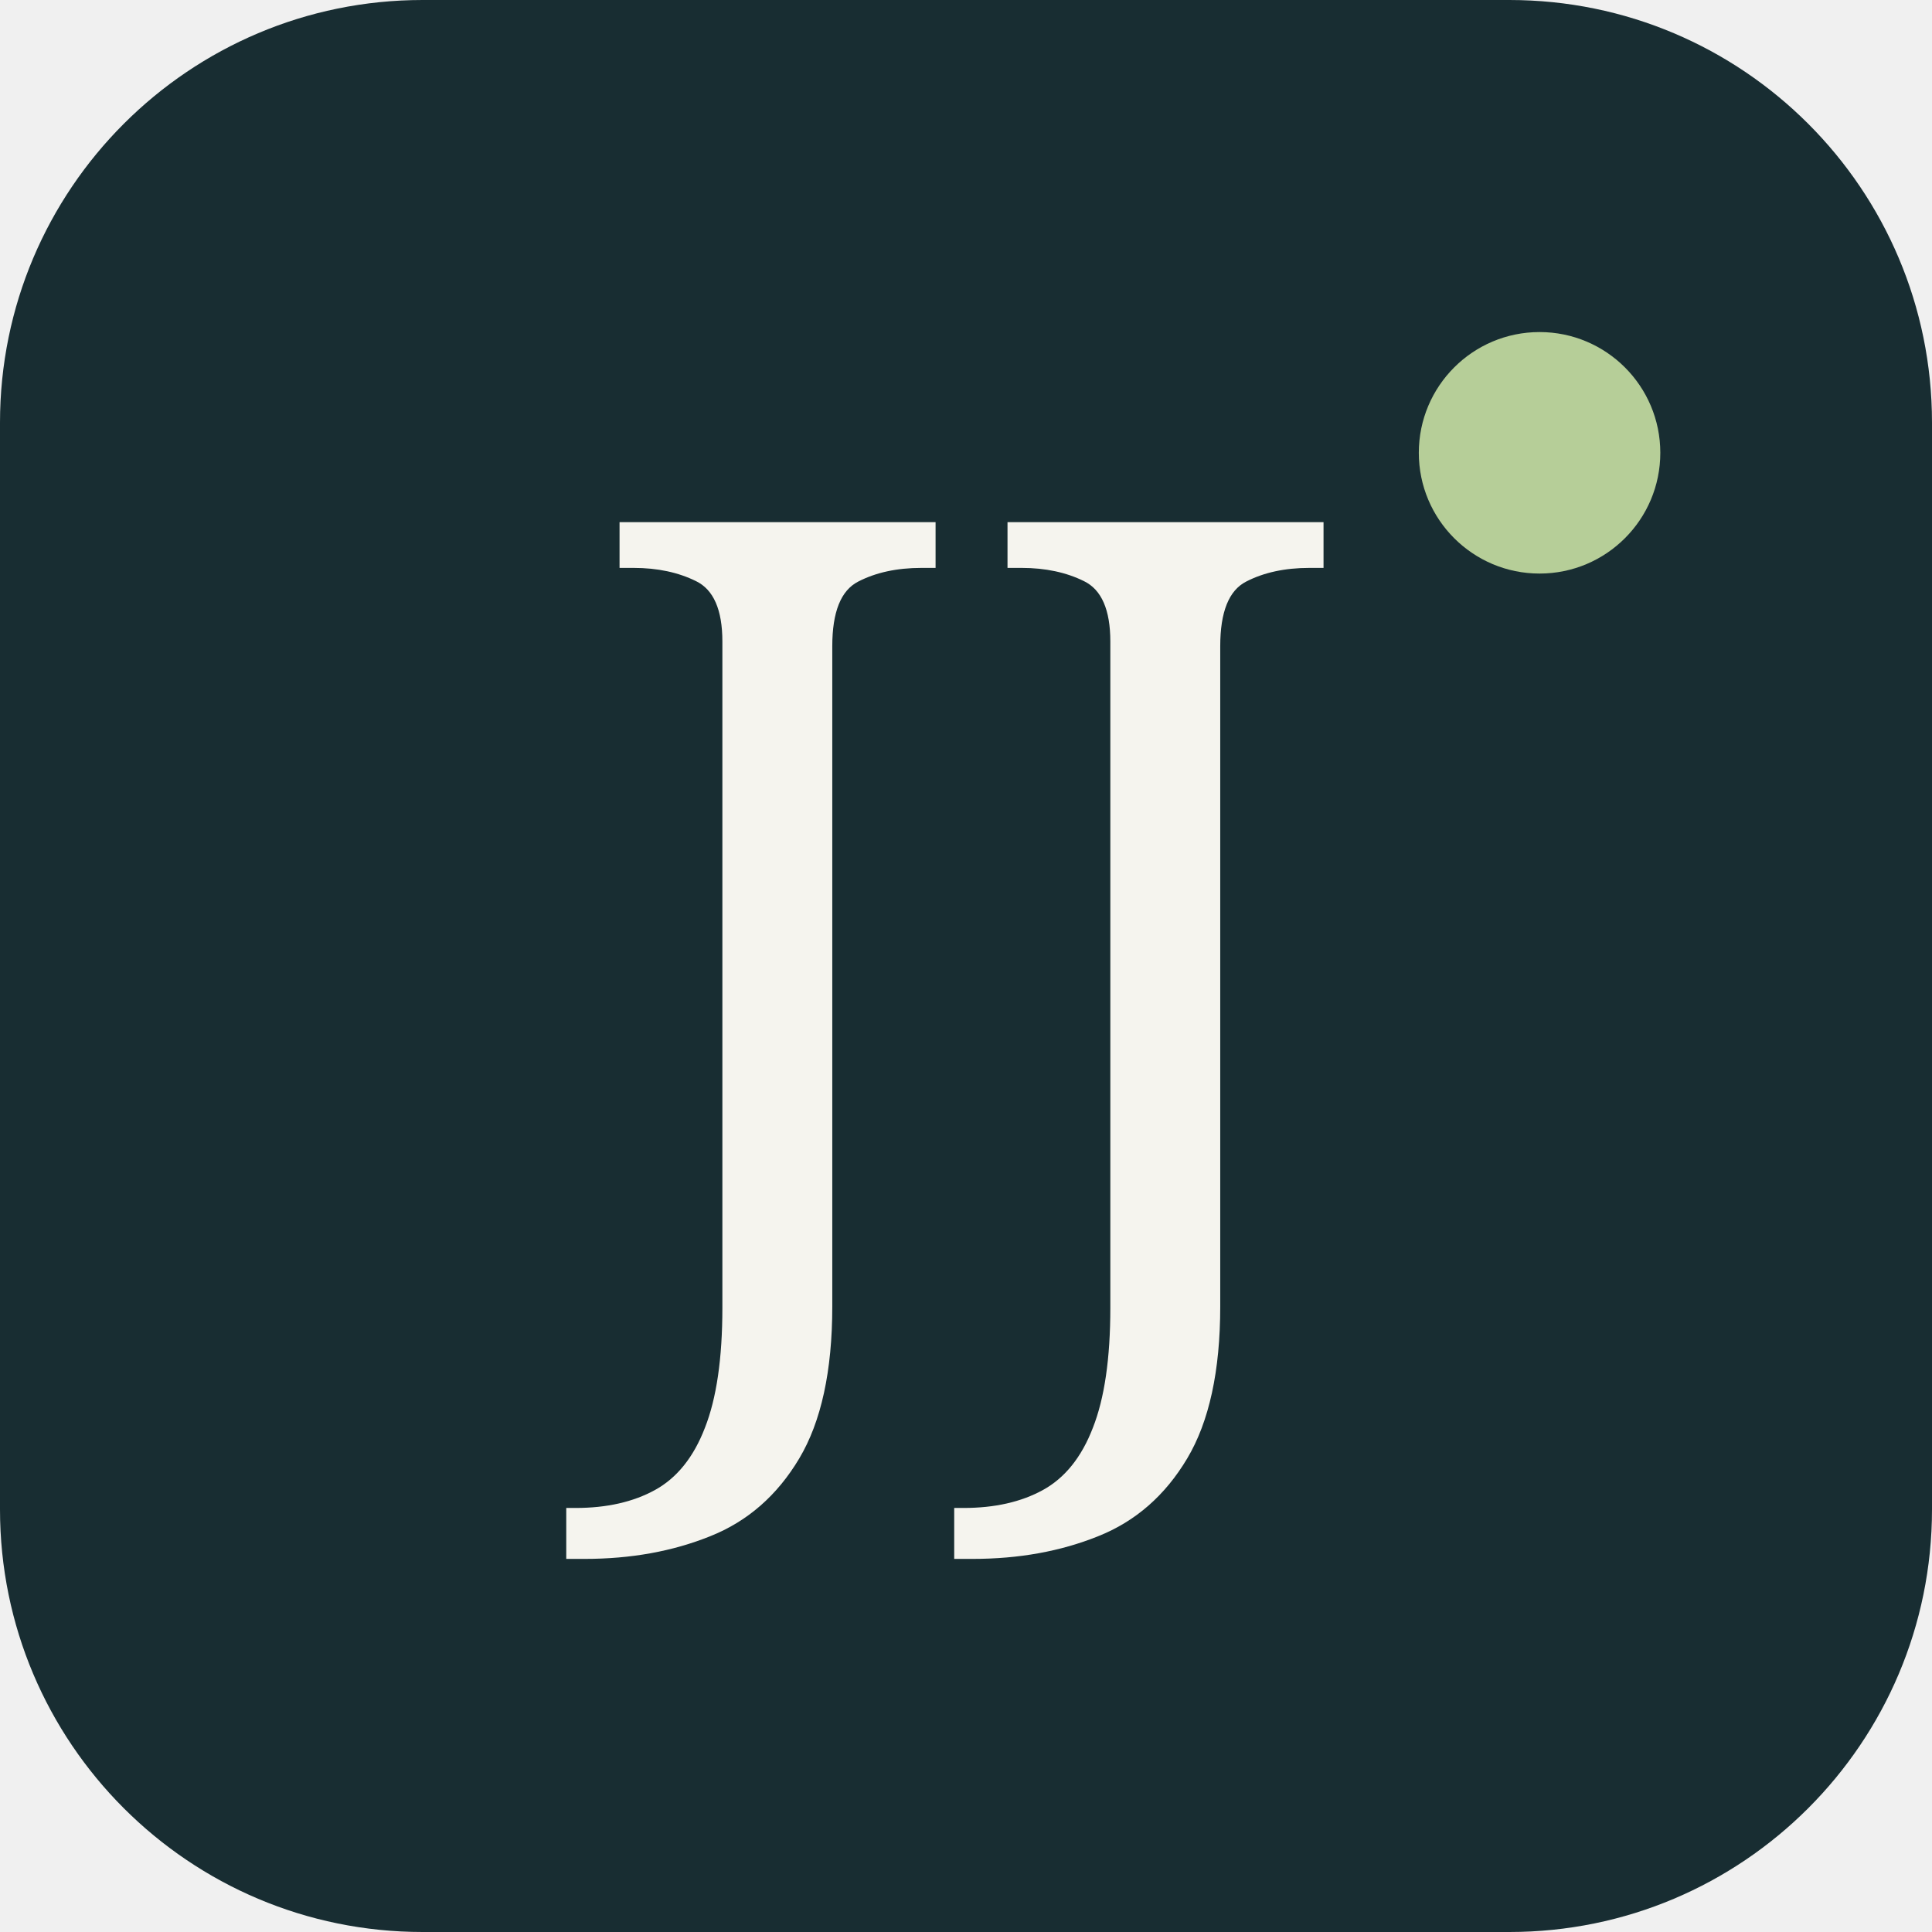
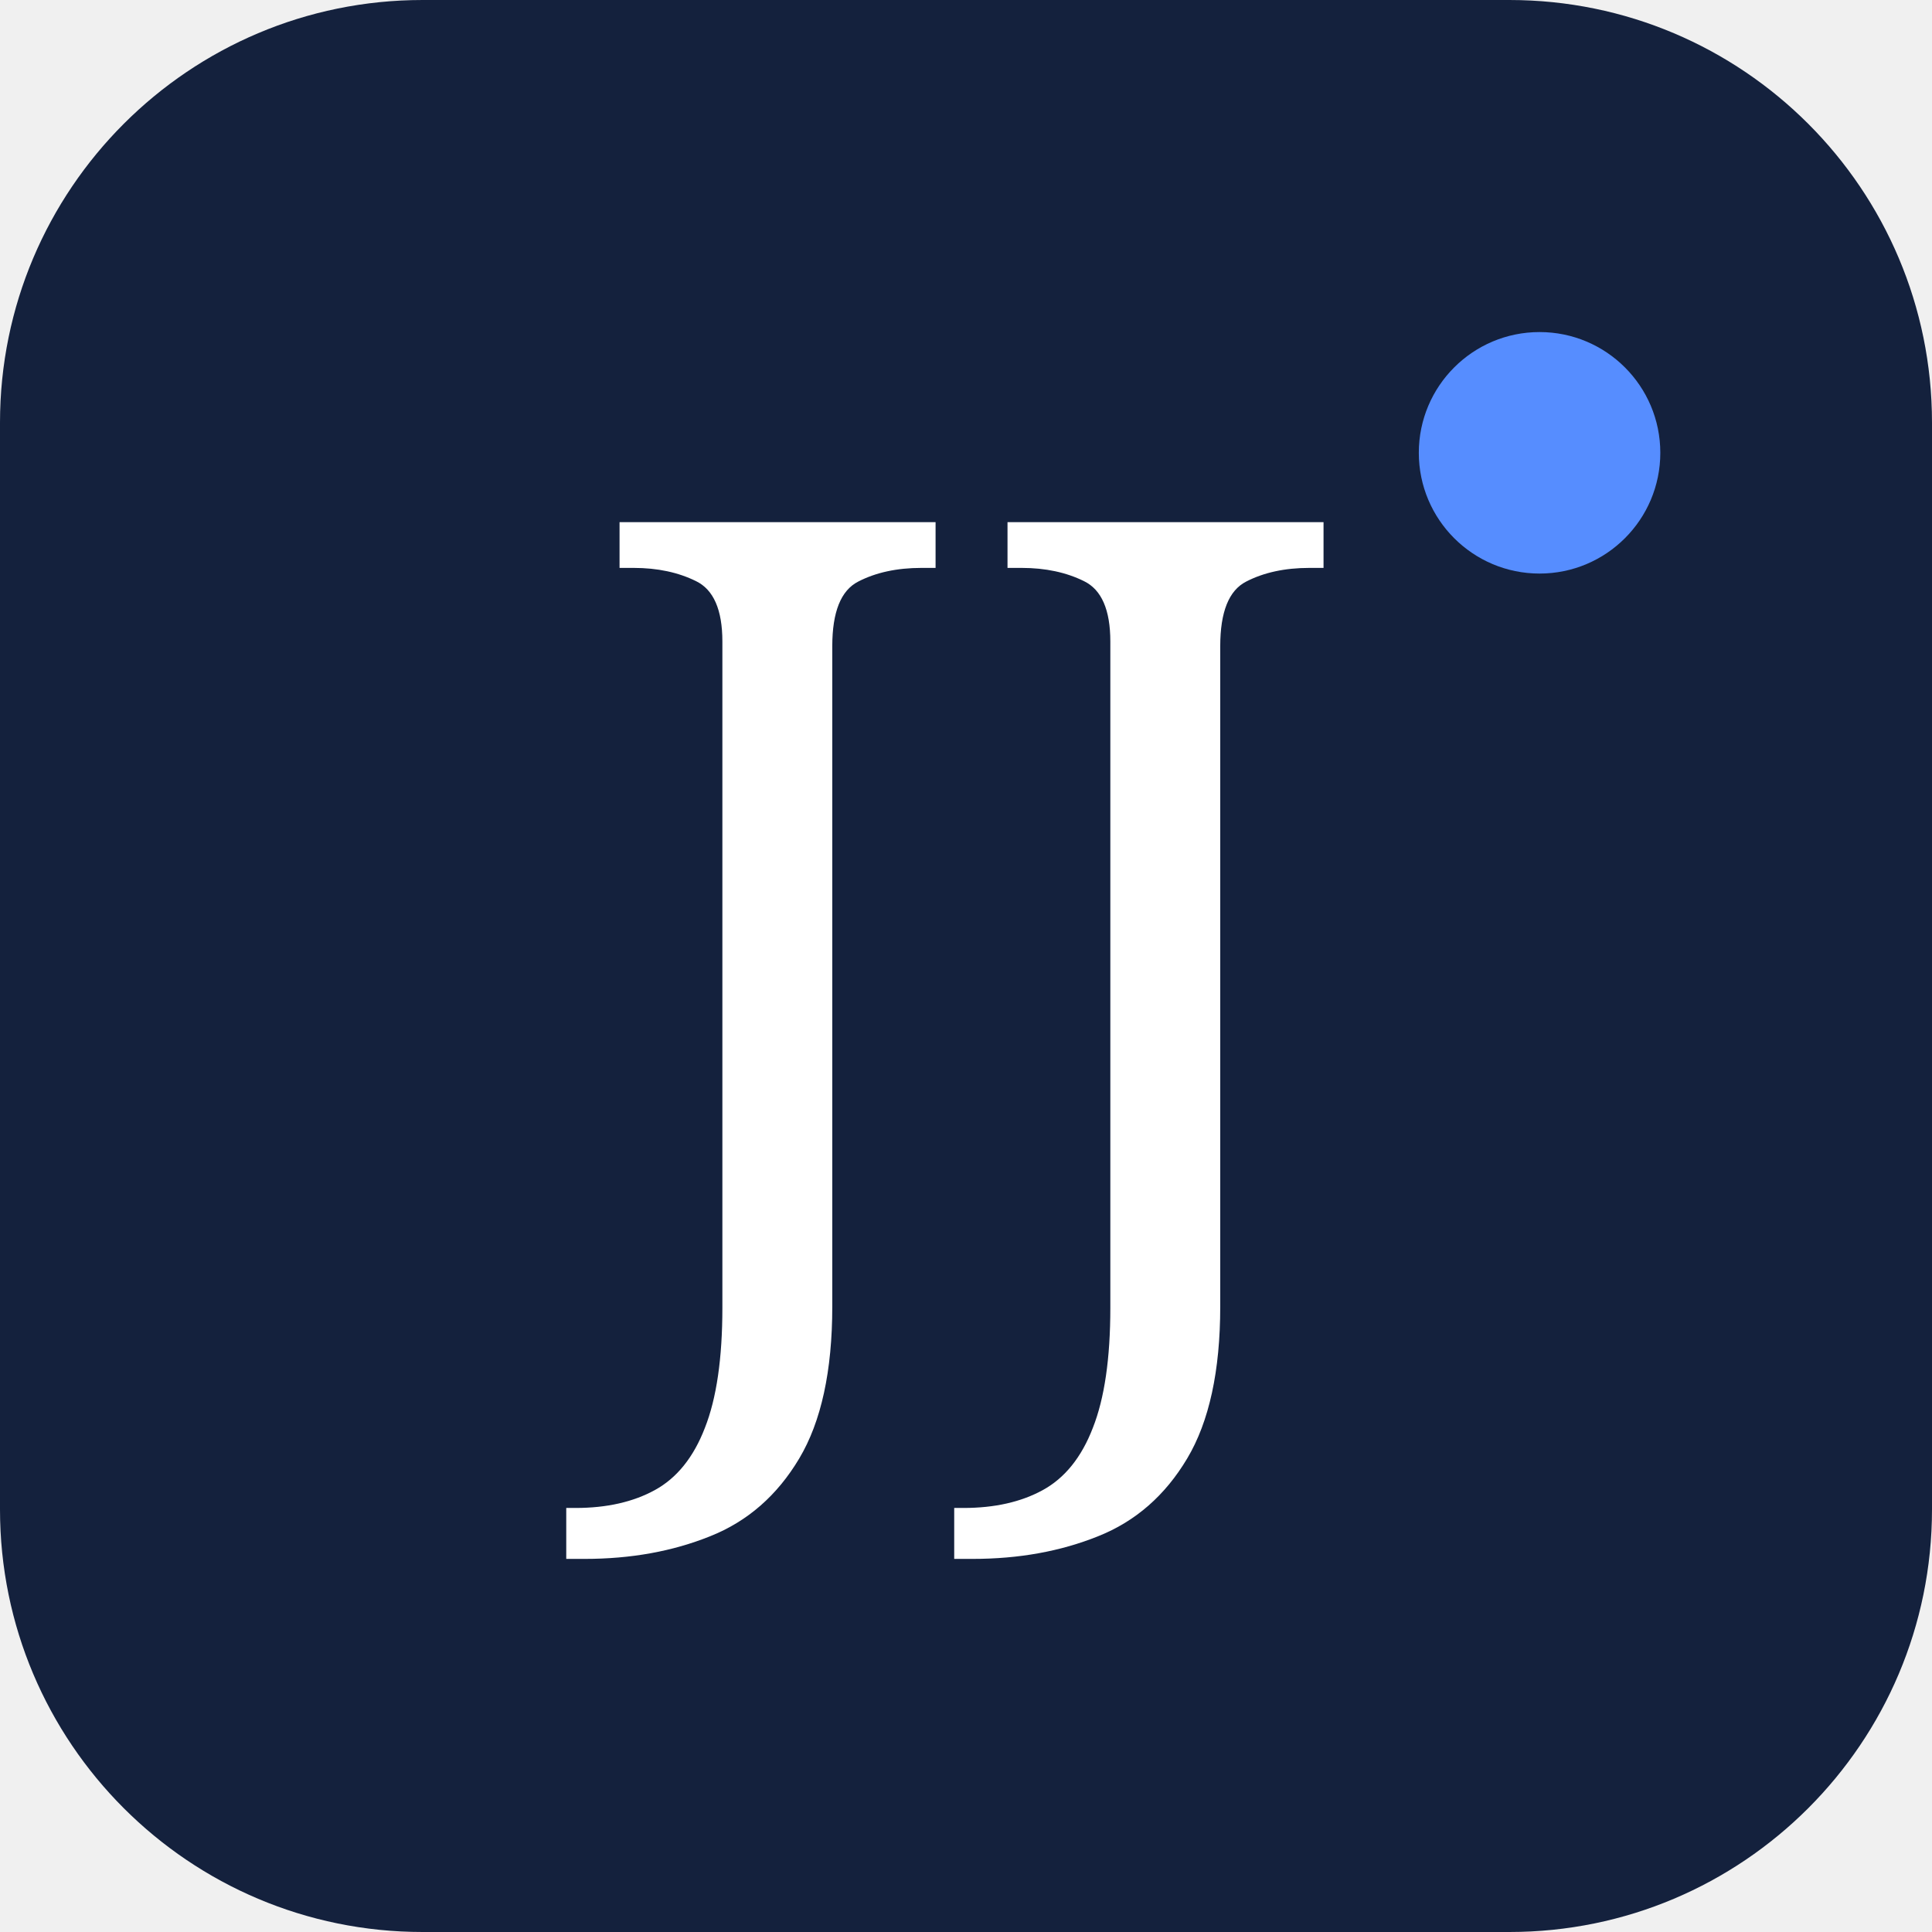
<svg xmlns="http://www.w3.org/2000/svg" viewBox="0 0 64 64">
-   <rect width="64" height="64" rx="14" fill="#182d32" />
-   <text x="32" y="43" text-anchor="middle" fill="#f5f4ee" font-family="Georgia,serif" font-size="36">JJ</text>
-   <circle cx="51" cy="15" r="4" fill="#b6ce98" />
+   <rect width="64" height="64" rx="14" fill="#14213d" />
+   <text x="32" y="43" text-anchor="middle" fill="#ffffff" font-family="Georgia,serif" font-size="36">JJ</text>
+   <circle cx="51" cy="15" r="4" fill="#568dff" />
</svg>
